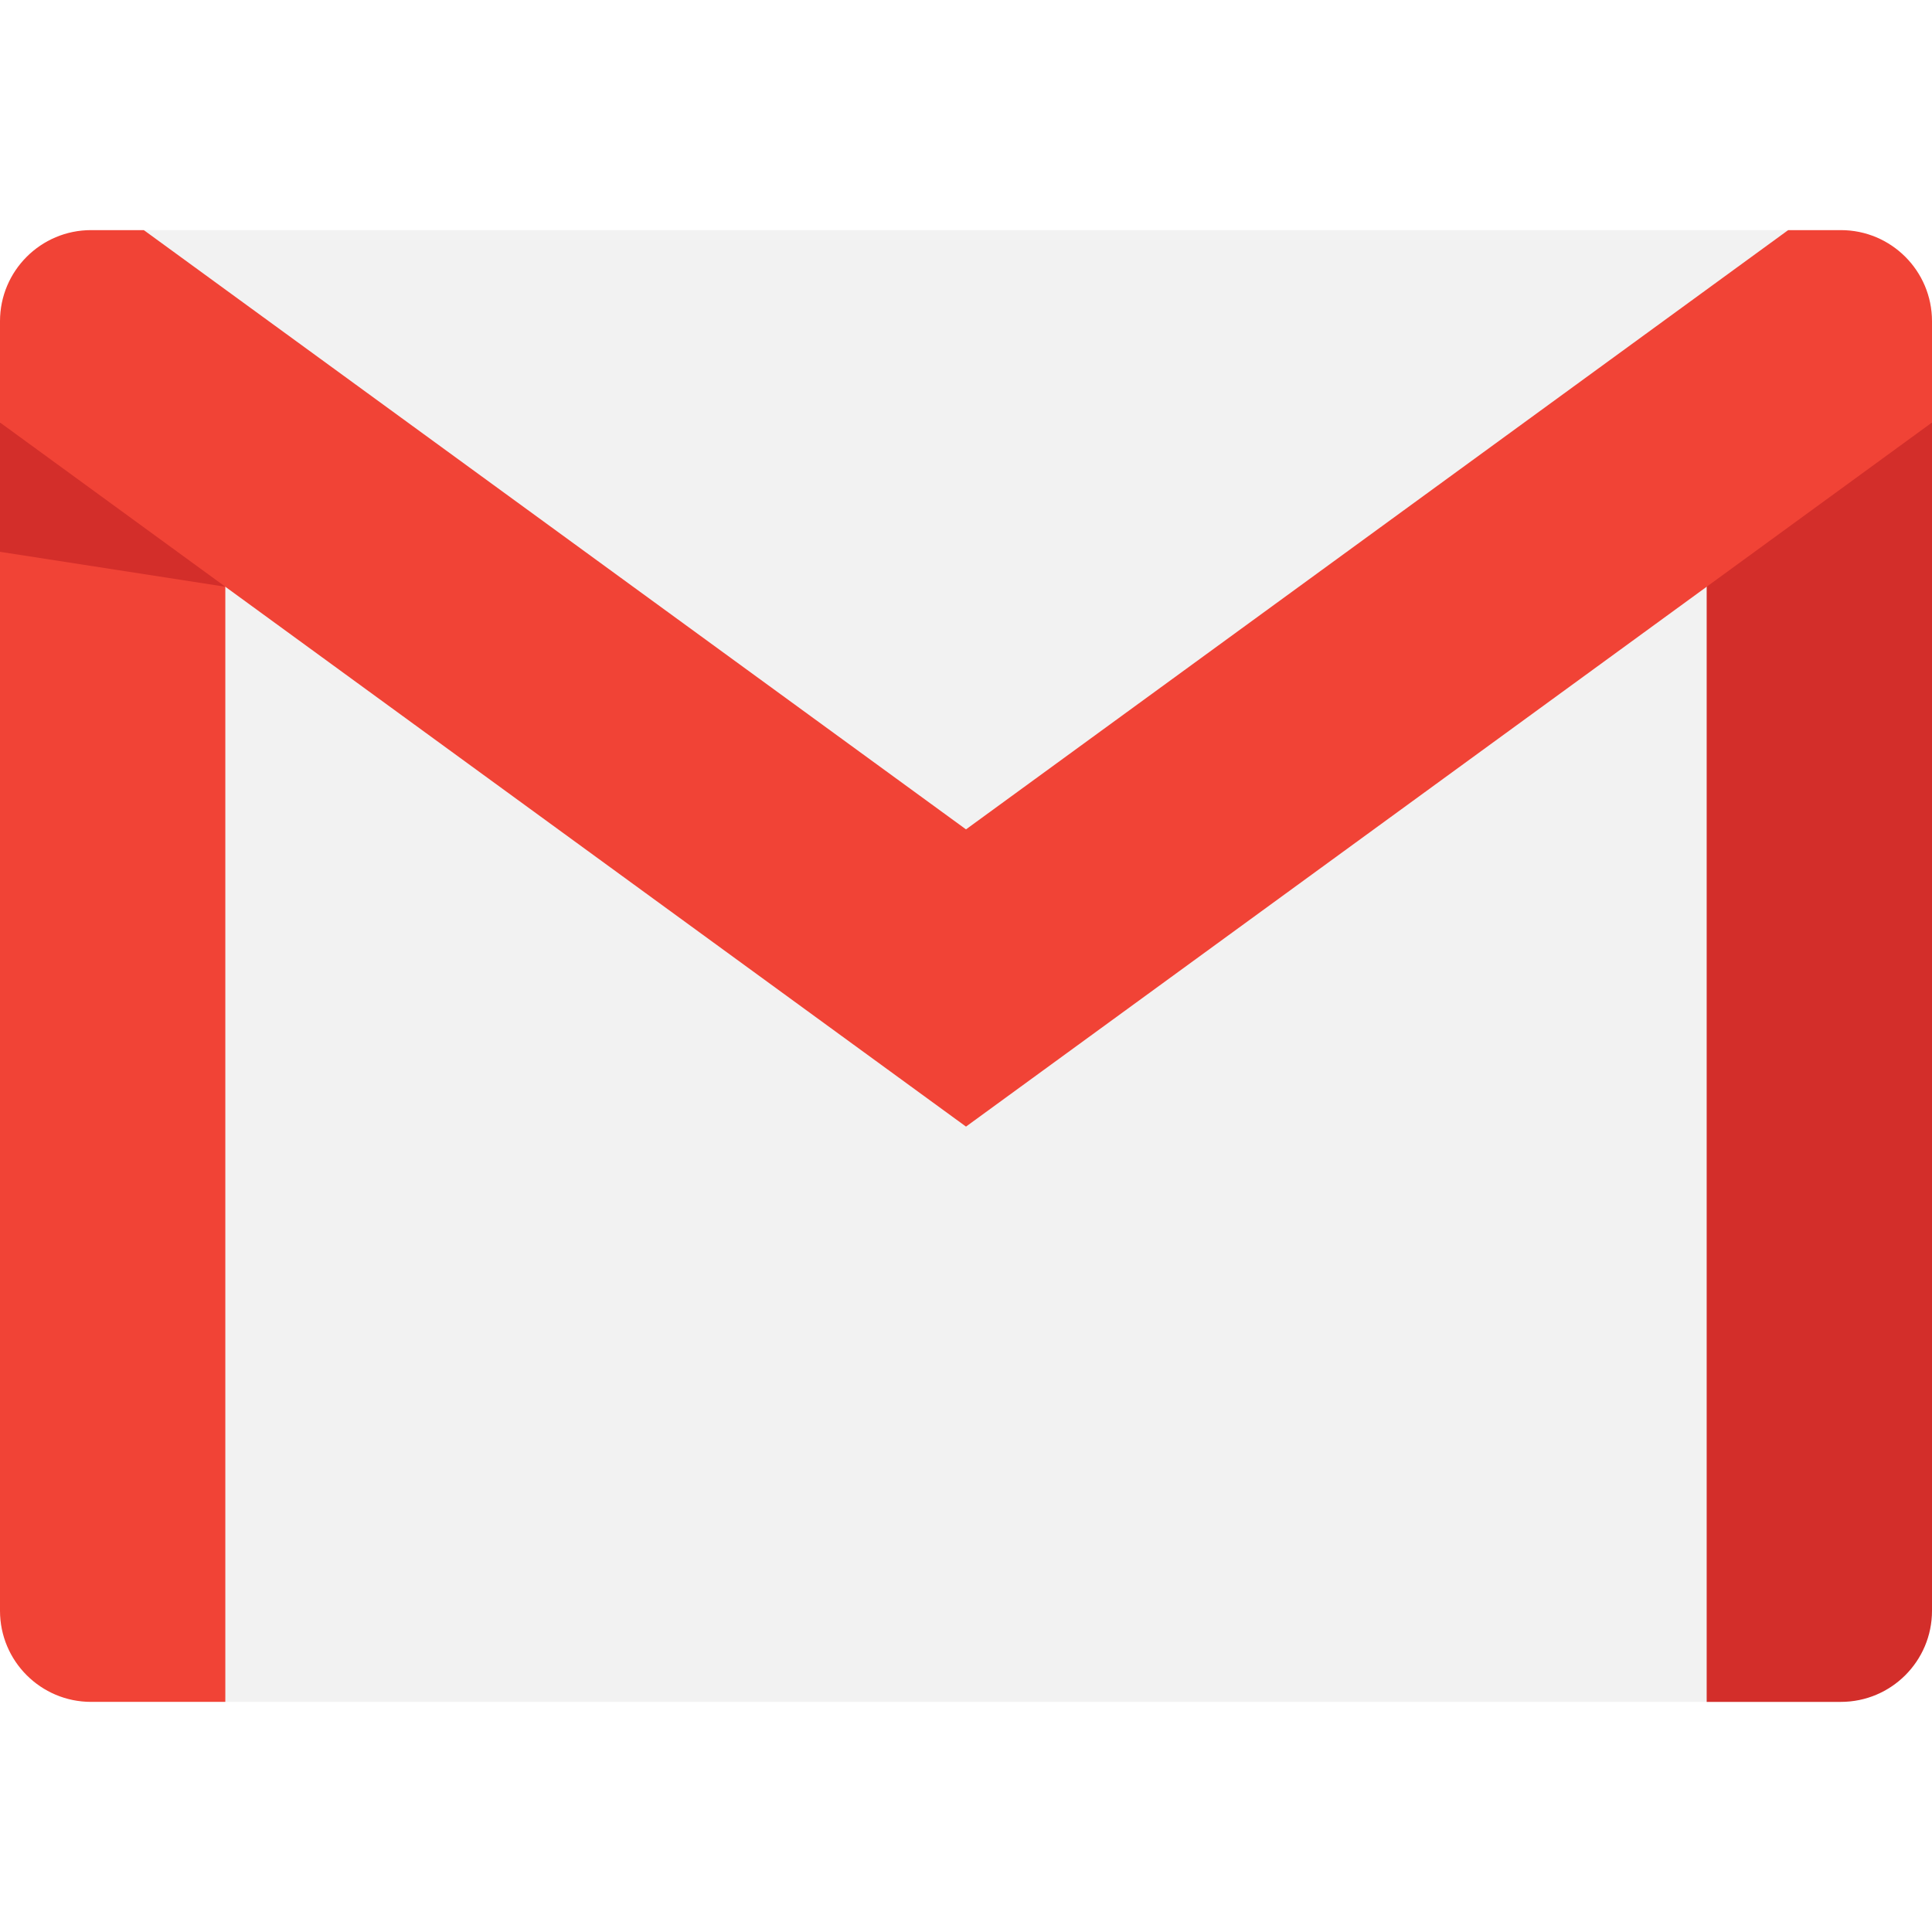
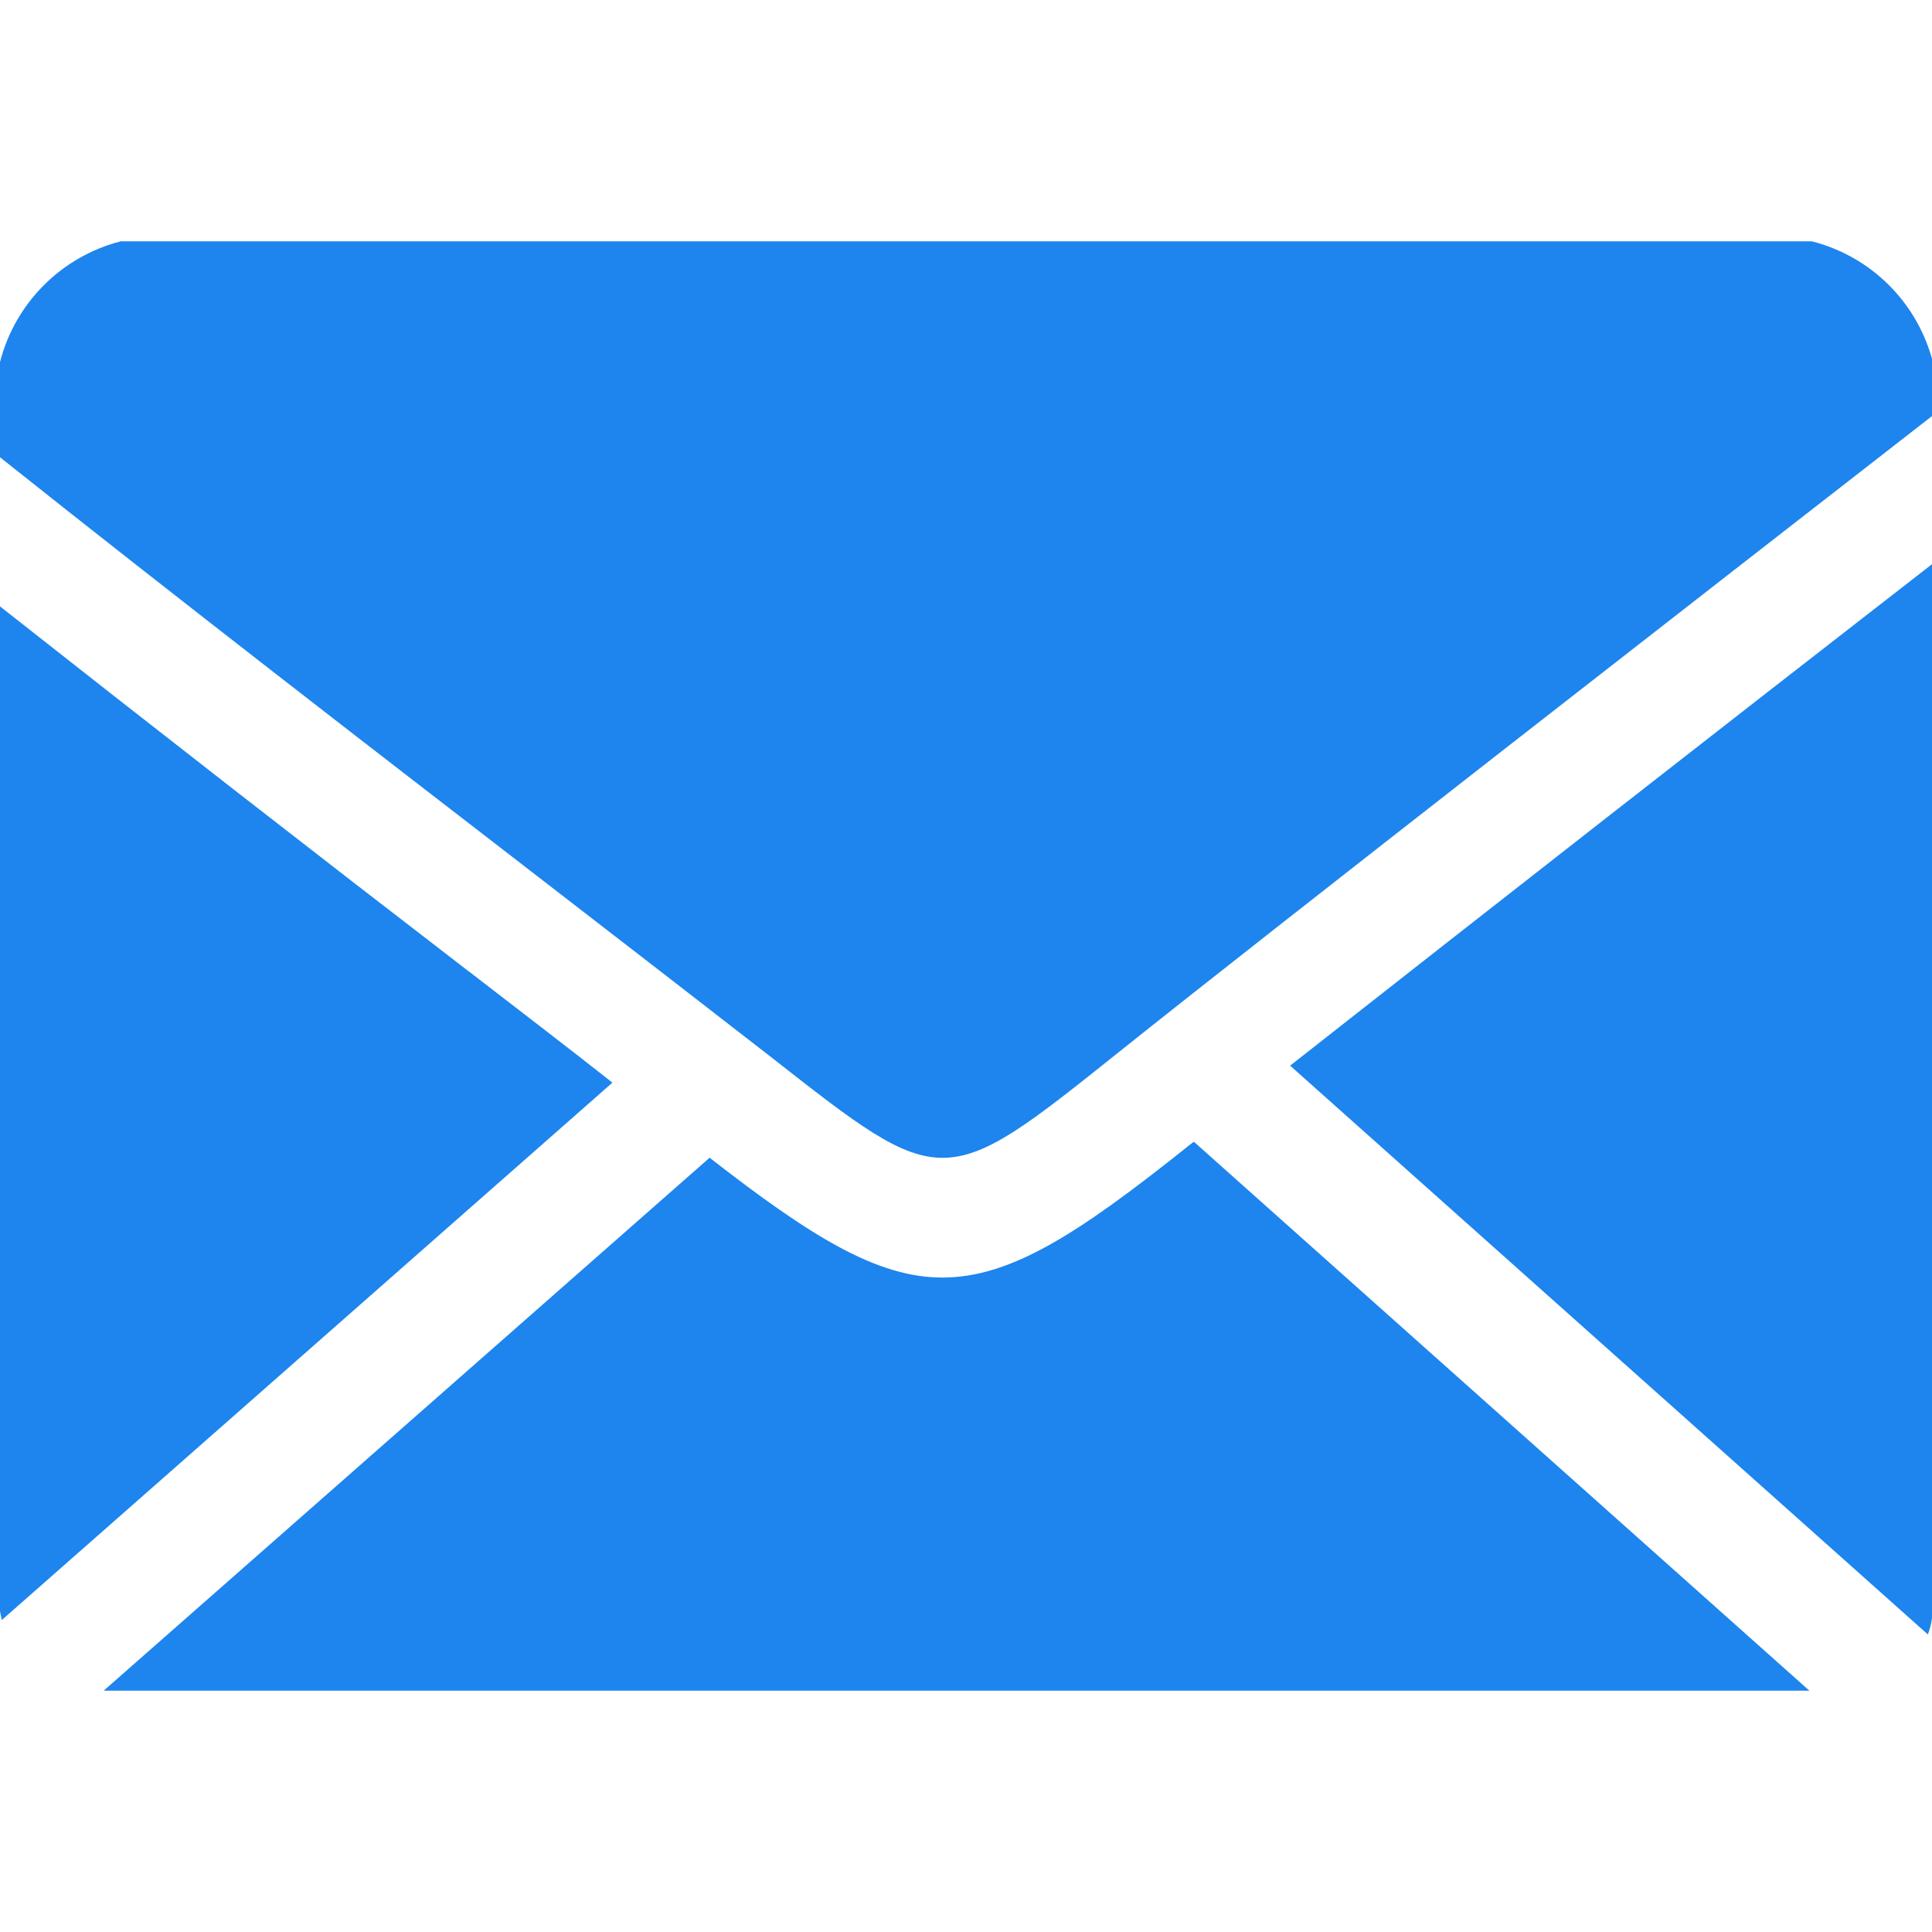
- <svg xmlns="http://www.w3.org/2000/svg" version="1.1" id="Layer_1" x="0px" y="0px" viewBox="0 0 512 512" style="enable-background:new 0 0 512 512;" xml:space="preserve">
-   <g>
-     <polygon style="fill:#F2F2F2;" points="484.973,122.808 452.288,451.017 59.712,451.017 33.379,129.16 256,253.802  " />
-     <polygon style="fill:#F2F2F2;" points="473.886,60.983 256,265.659 38.114,60.983 256,60.983  " />
-   </g>
-   <path style="fill:#F14336;" d="M59.712,155.493v295.524H24.139C10.812,451.017,0,440.206,0,426.878V111.967l39,1.063L59.712,155.493  z" />
-   <path style="fill:#D32E2A;" d="M512,111.967v314.912c0,13.327-10.812,24.139-24.152,24.139h-35.56V155.493l19.692-46.525  L512,111.967z" />
-   <path style="fill:#F14336;" d="M512,85.122v26.845l-59.712,43.526L256,298.561L59.712,155.493L0,111.967V85.122  c0-13.327,10.812-24.139,24.139-24.139h13.975L256,219.792L473.886,60.983h13.962C501.188,60.983,512,71.794,512,85.122z" />
-   <polygon style="fill:#D32E2A;" points="59.712,155.493 0,146.235 0,111.967 " />
-   <g>
- </g>
-   <g>
- </g>
-   <g>
- </g>
-   <g>
- </g>
-   <g>
- </g>
-   <g>
- </g>
-   <g>
- </g>
-   <g>
- </g>
-   <g>
- </g>
-   <g>
- </g>
-   <g>
- </g>
-   <g>
- </g>
-   <g>
- </g>
-   <g>
- </g>
-   <g>
- </g>
+ <svg xmlns="http://www.w3.org/2000/svg" t="1695710179138" class="icon" viewBox="0 0 1365 1024" version="1.1" p-id="7101" width="200" height="200">
+   <path d="M838.726 639.836c-77.296 61.718-124.864 92.28-172.966 92.28-46.021 0-92.518-28.659-164.404-84.669l-428.104 376.553H1278.365l-434.882-387.85-4.876 3.686zM331.245 515.865A36039.187 36039.187 0 0 1 0 257.932v709.82a53.513 53.513 0 0 0 1.308 6.303l431.374-379.645c-31.275-24.735-64.81-50.243-101.437-78.605z m1030.838 468.417a51.135 51.135 0 0 0 3.33-16.47V227.787a96934.069 96934.069 0 0 0-453.909 354.612z" fill="#1D85ED" p-id="7102" />
+   <path d="M1280.089 0H85.323A118.561 118.561 0 0 0 0 85.323v67.248c125.874 100.188 262.511 205.609 378.337 294.975 63.859 49.291 121.118 93.588 166.485 128.847 121.772 95.491 121.772 95.491 246.041-3.865 112.377-89.842 414.785-325.121 574.789-449.568v-37.519A118.383 118.383 0 0 0 1280.089 0z" fill="#1D85ED" p-id="7103" />
</svg>
